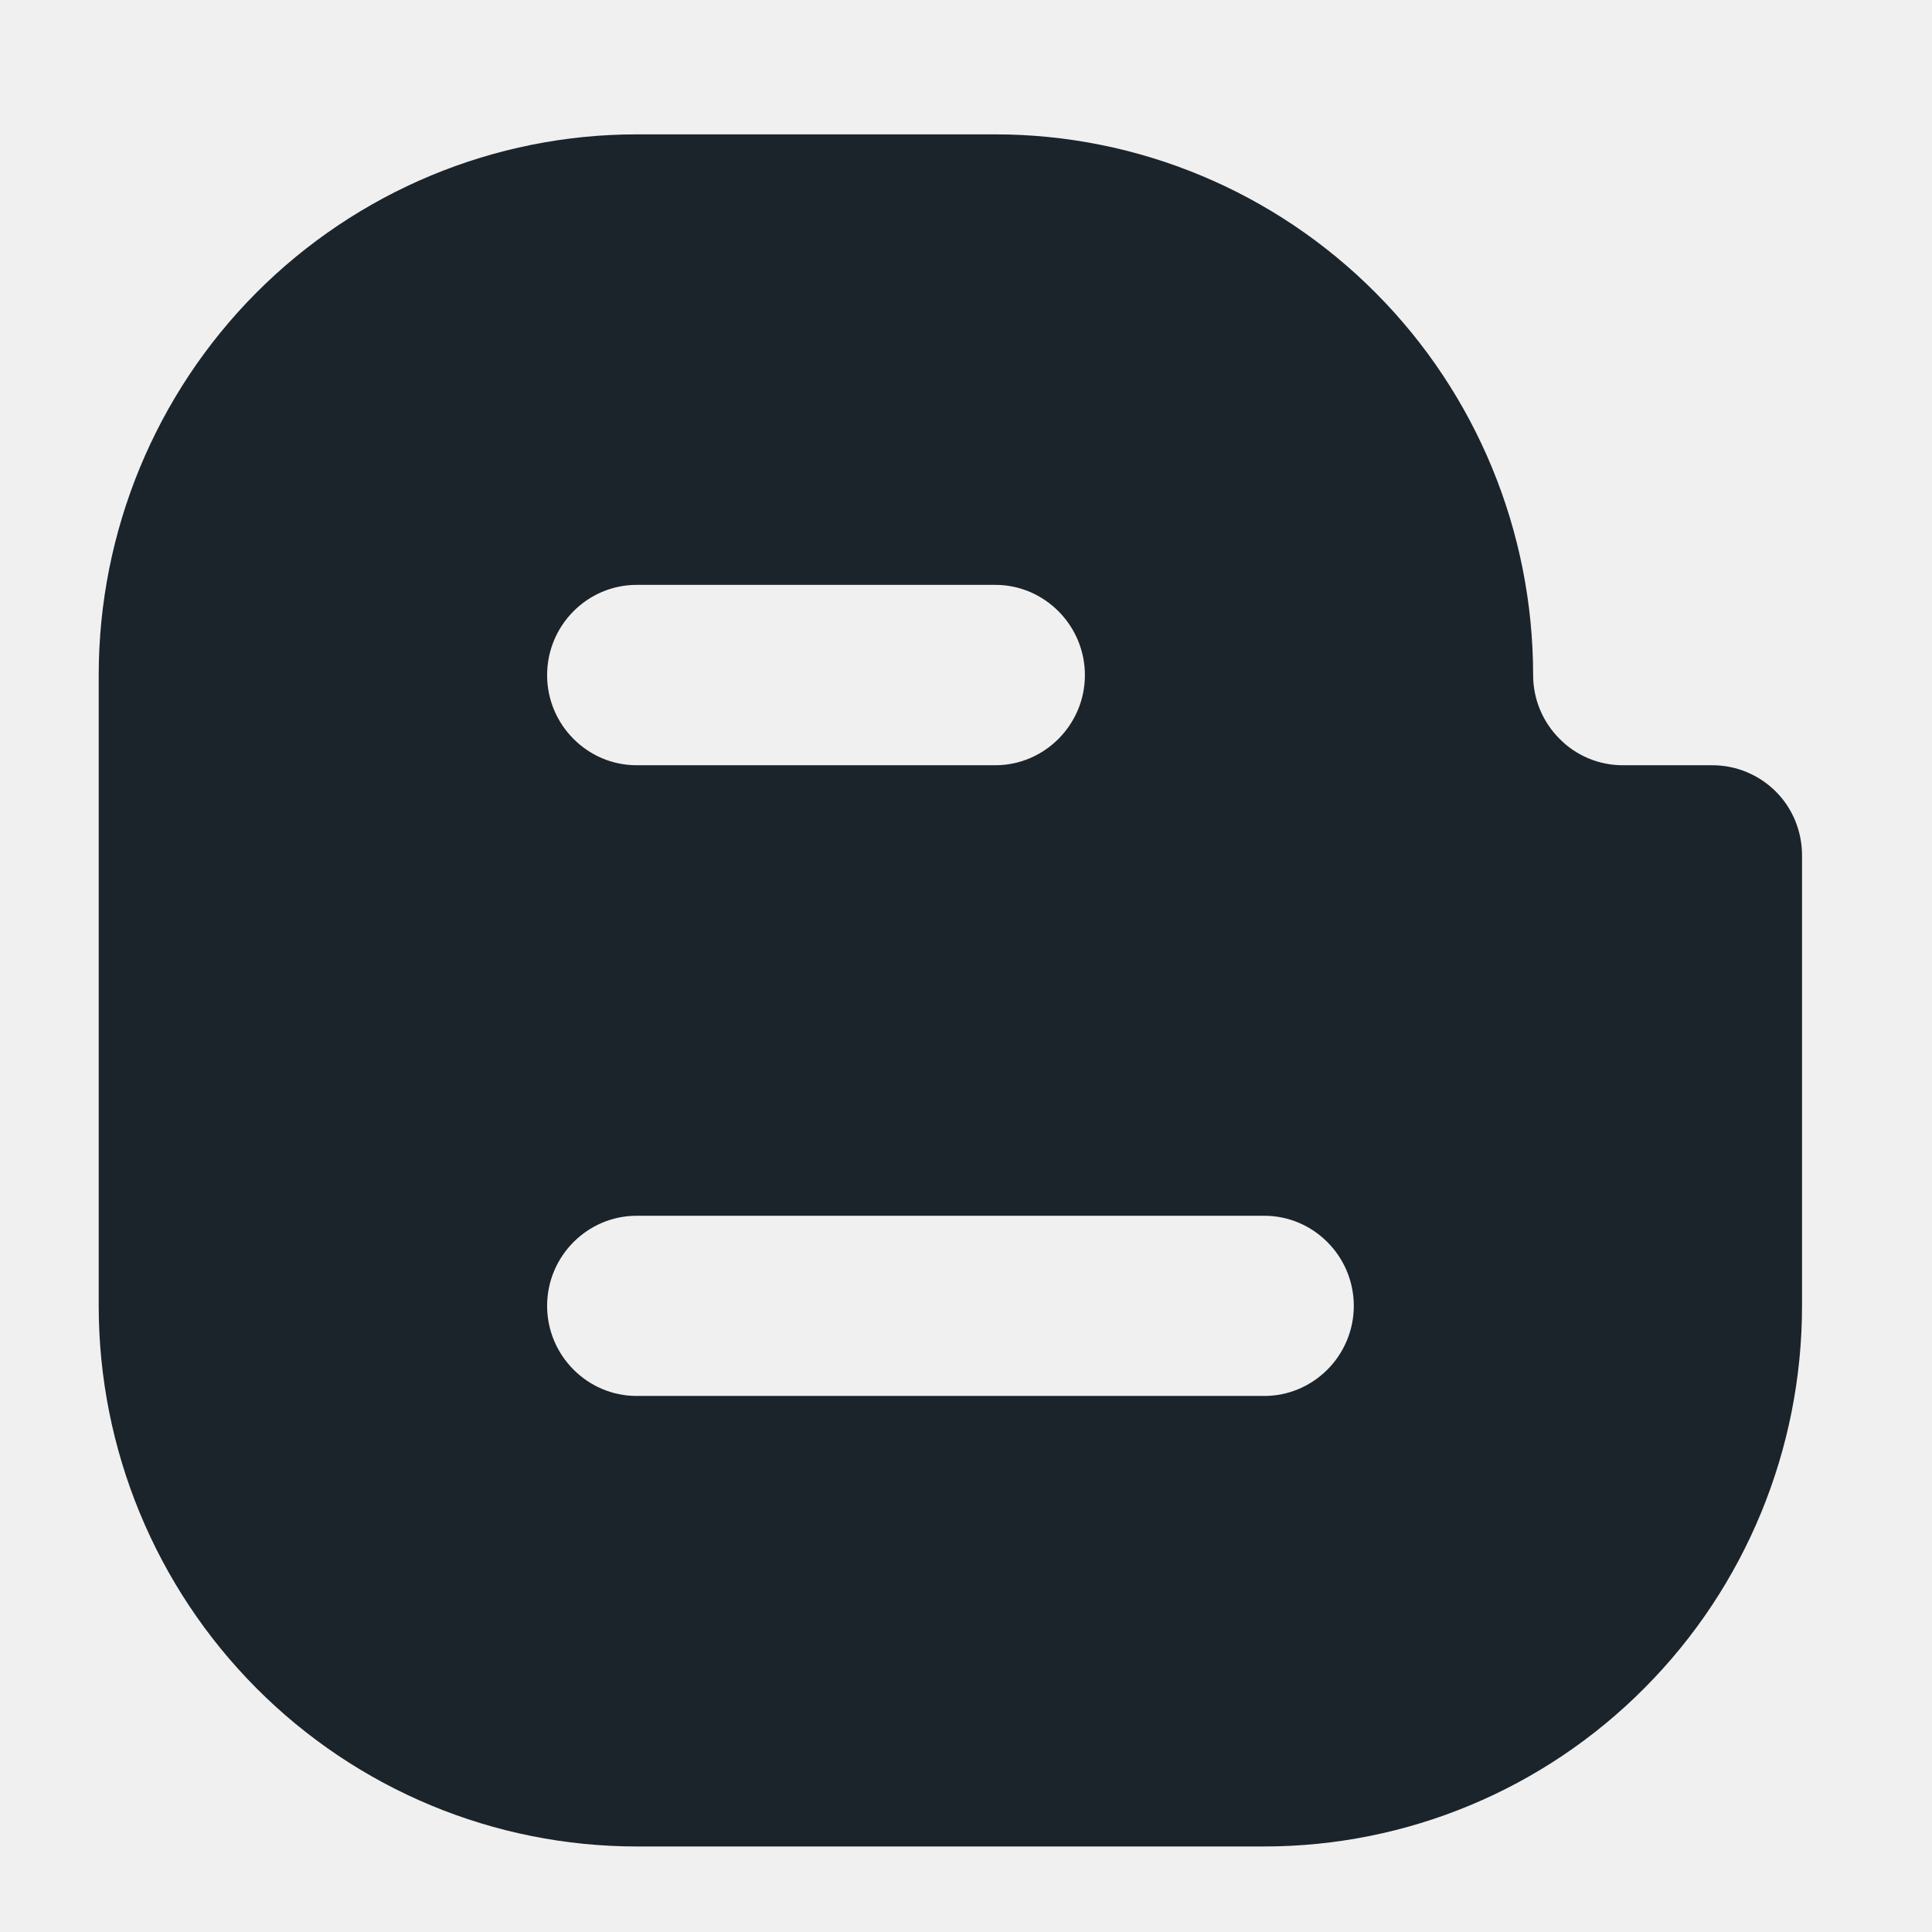
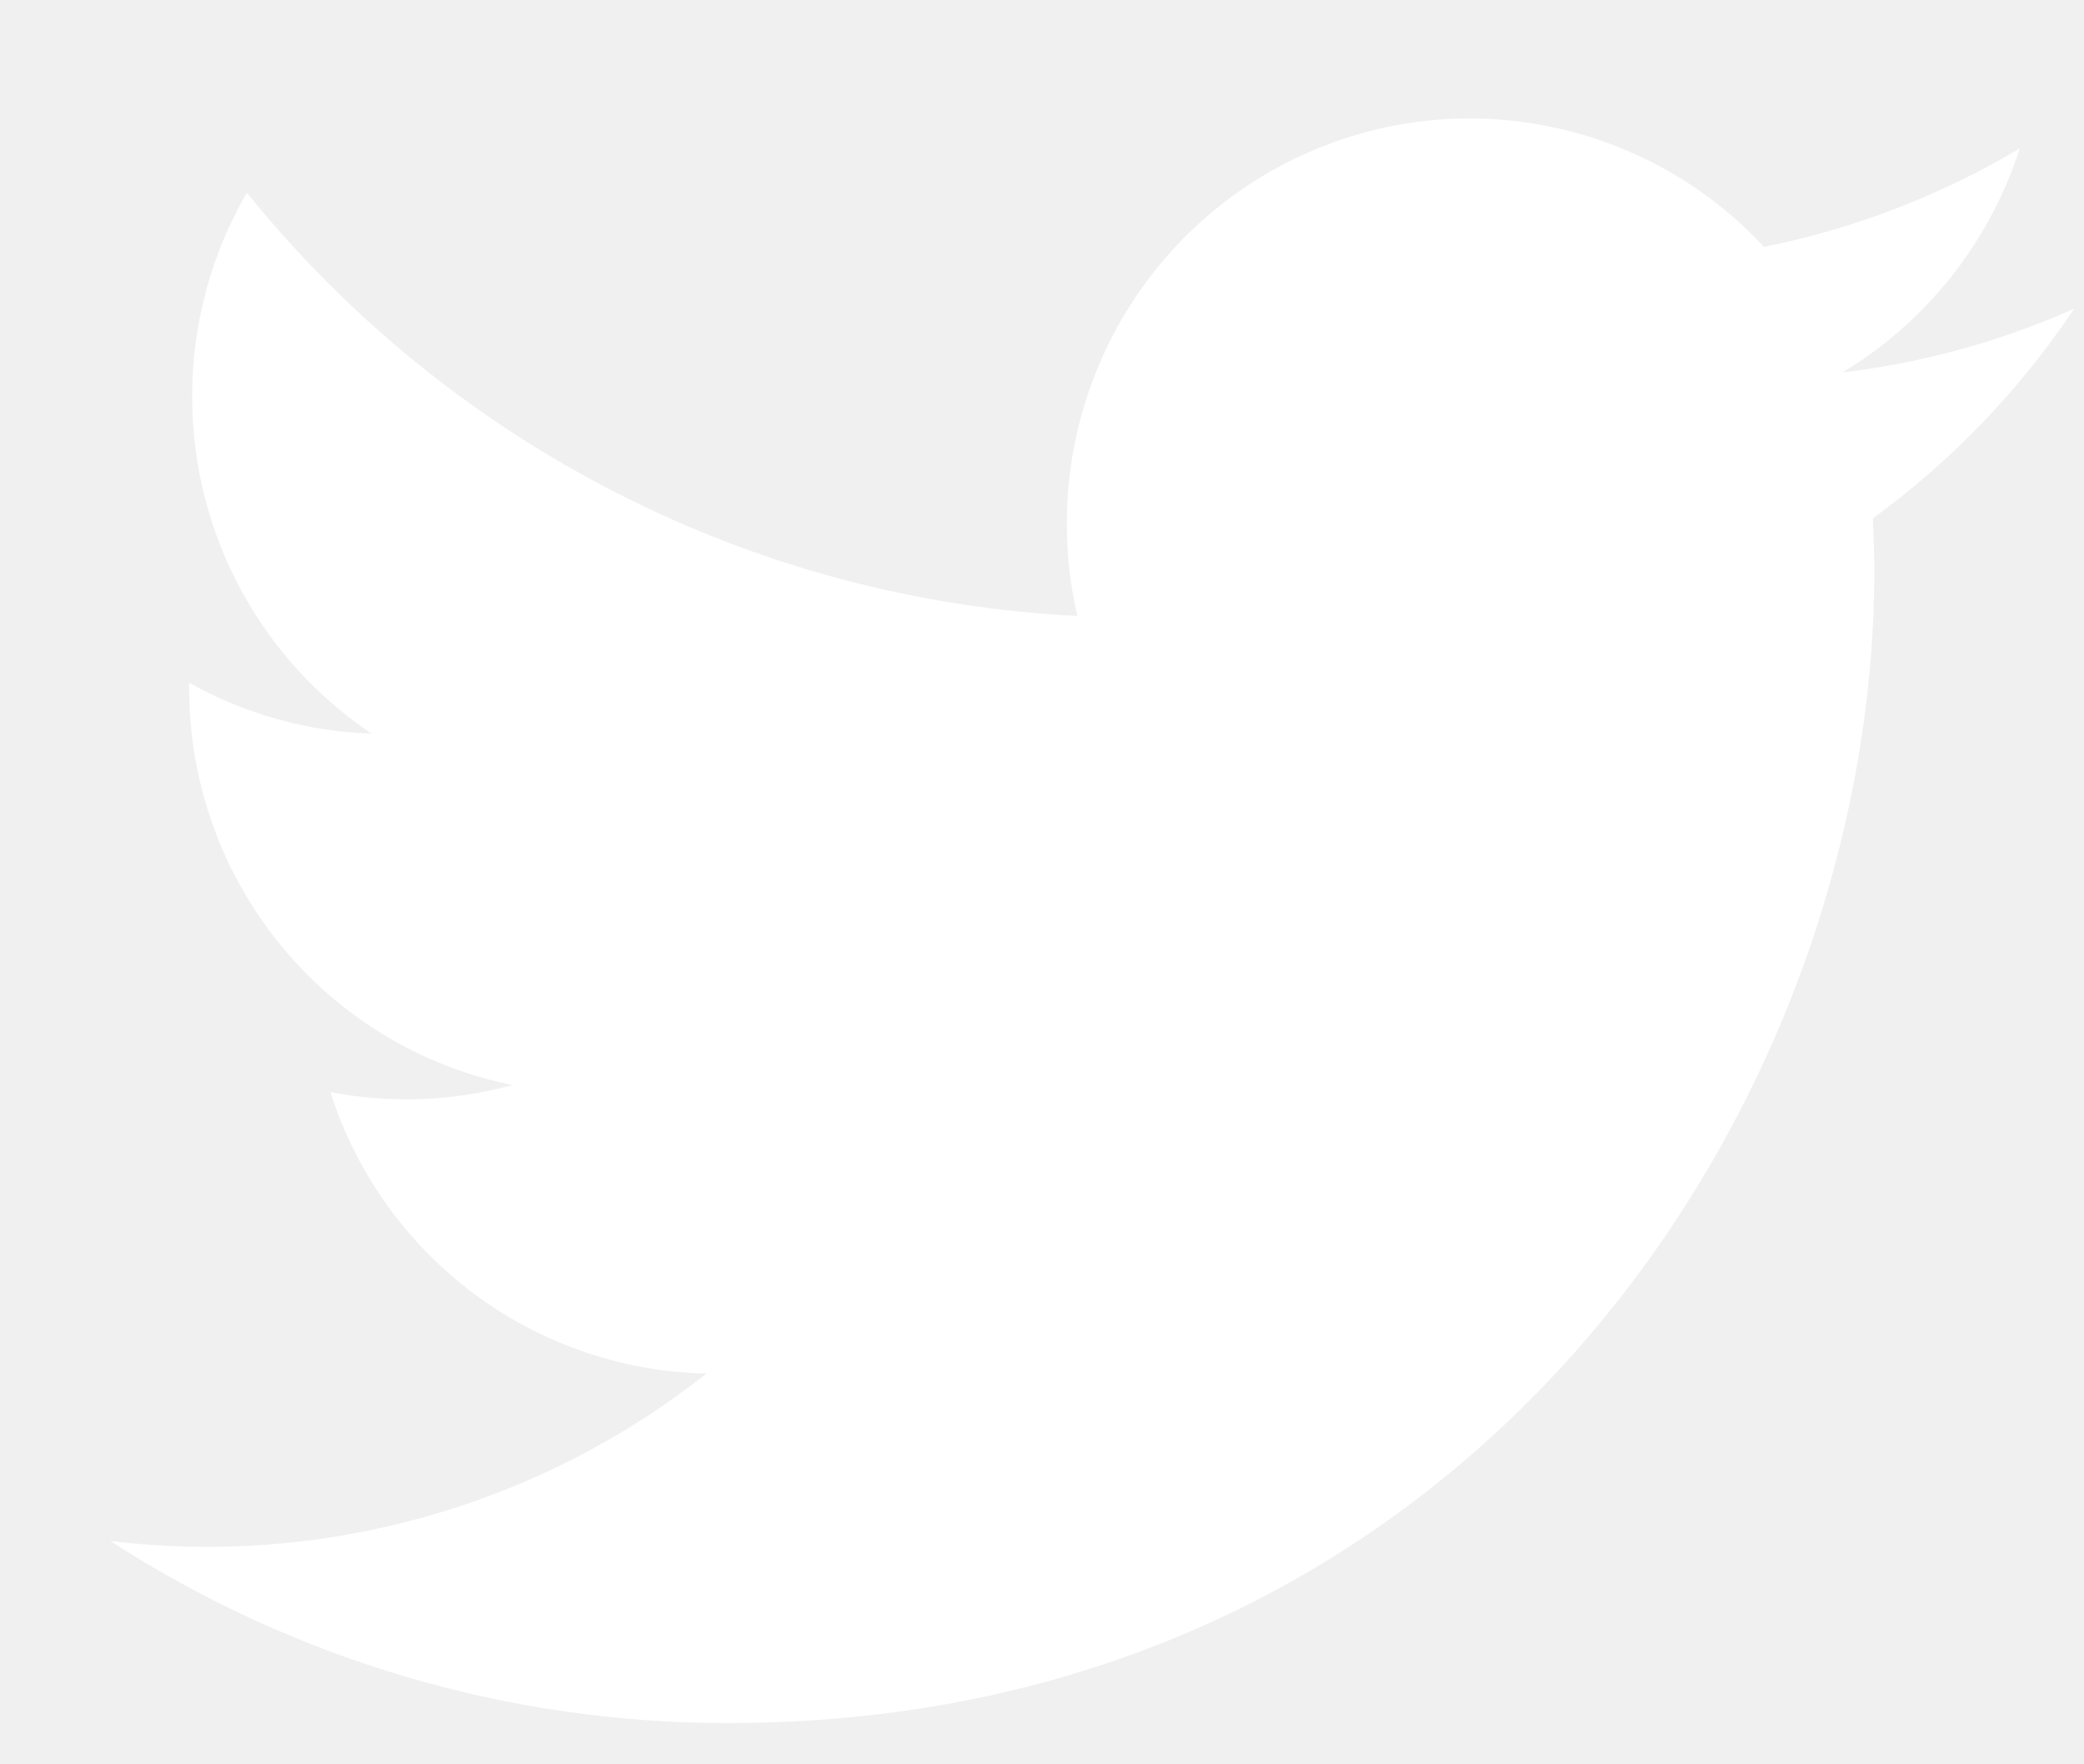
- <svg xmlns="http://www.w3.org/2000/svg" width="11" height="11" viewBox="0 0 11 11" fill="none">
-   <path d="M3.625 0.765C2.813 0.765 2.034 1.09 1.459 1.667C0.885 2.244 0.562 3.027 0.562 3.844V7.435C0.562 8.251 0.885 9.034 1.459 9.611C2.034 10.189 2.813 10.513 3.625 10.513H7.198C8.01 10.513 8.789 10.189 9.363 9.611C9.938 9.034 10.26 8.251 10.26 7.435V4.87C10.26 4.734 10.207 4.603 10.111 4.507C10.015 4.411 9.885 4.357 9.75 4.357H9.24C9.104 4.357 8.974 4.303 8.879 4.206C8.783 4.11 8.729 3.98 8.729 3.844C8.729 3.027 8.407 2.244 7.832 1.667C7.258 1.09 6.479 0.765 5.667 0.765H3.625ZM3.625 3.33H5.667C5.947 3.33 6.177 3.561 6.177 3.844C6.177 4.126 5.947 4.357 5.667 4.357H3.625C3.344 4.357 3.115 4.126 3.115 3.844C3.115 3.561 3.344 3.33 3.625 3.33ZM3.625 6.922H7.198C7.479 6.922 7.708 7.153 7.708 7.435C7.708 7.717 7.479 7.948 7.198 7.948H3.625C3.344 7.948 3.115 7.717 3.115 7.435C3.115 7.153 3.344 6.922 3.625 6.922Z" fill="#1B242A" />
+ <svg xmlns="http://www.w3.org/2000/svg" width="13" height="11" viewBox="0 0 13 11" fill="none">
+   <path d="M12.938 1.926C12.479 2.13 11.992 2.264 11.494 2.323C12.018 2.007 12.411 1.511 12.599 0.926C12.105 1.22 11.566 1.427 11.004 1.54C10.659 1.169 10.212 0.912 9.72 0.801C9.227 0.689 8.713 0.729 8.244 0.916C7.775 1.102 7.373 1.426 7.089 1.845C6.806 2.265 6.654 2.76 6.655 3.267C6.655 3.465 6.677 3.658 6.721 3.842C5.721 3.793 4.743 3.532 3.851 3.077C2.958 2.622 2.171 1.984 1.54 1.202C1.316 1.588 1.198 2.027 1.199 2.473C1.199 3.349 1.642 4.123 2.318 4.576C1.919 4.563 1.528 4.454 1.18 4.259V4.291C1.179 4.874 1.38 5.44 1.747 5.891C2.115 6.343 2.627 6.653 3.196 6.768C2.826 6.87 2.437 6.885 2.061 6.812C2.221 7.314 2.533 7.753 2.954 8.068C3.375 8.382 3.883 8.557 4.407 8.568C3.886 8.979 3.289 9.283 2.651 9.462C2.013 9.641 1.345 9.692 0.688 9.612C1.836 10.355 3.174 10.749 4.54 10.748C9.163 10.748 11.692 6.898 11.692 3.559C11.692 3.452 11.688 3.341 11.683 3.233C12.175 2.875 12.599 2.433 12.938 1.927V1.926Z" fill="white" />
</svg>
